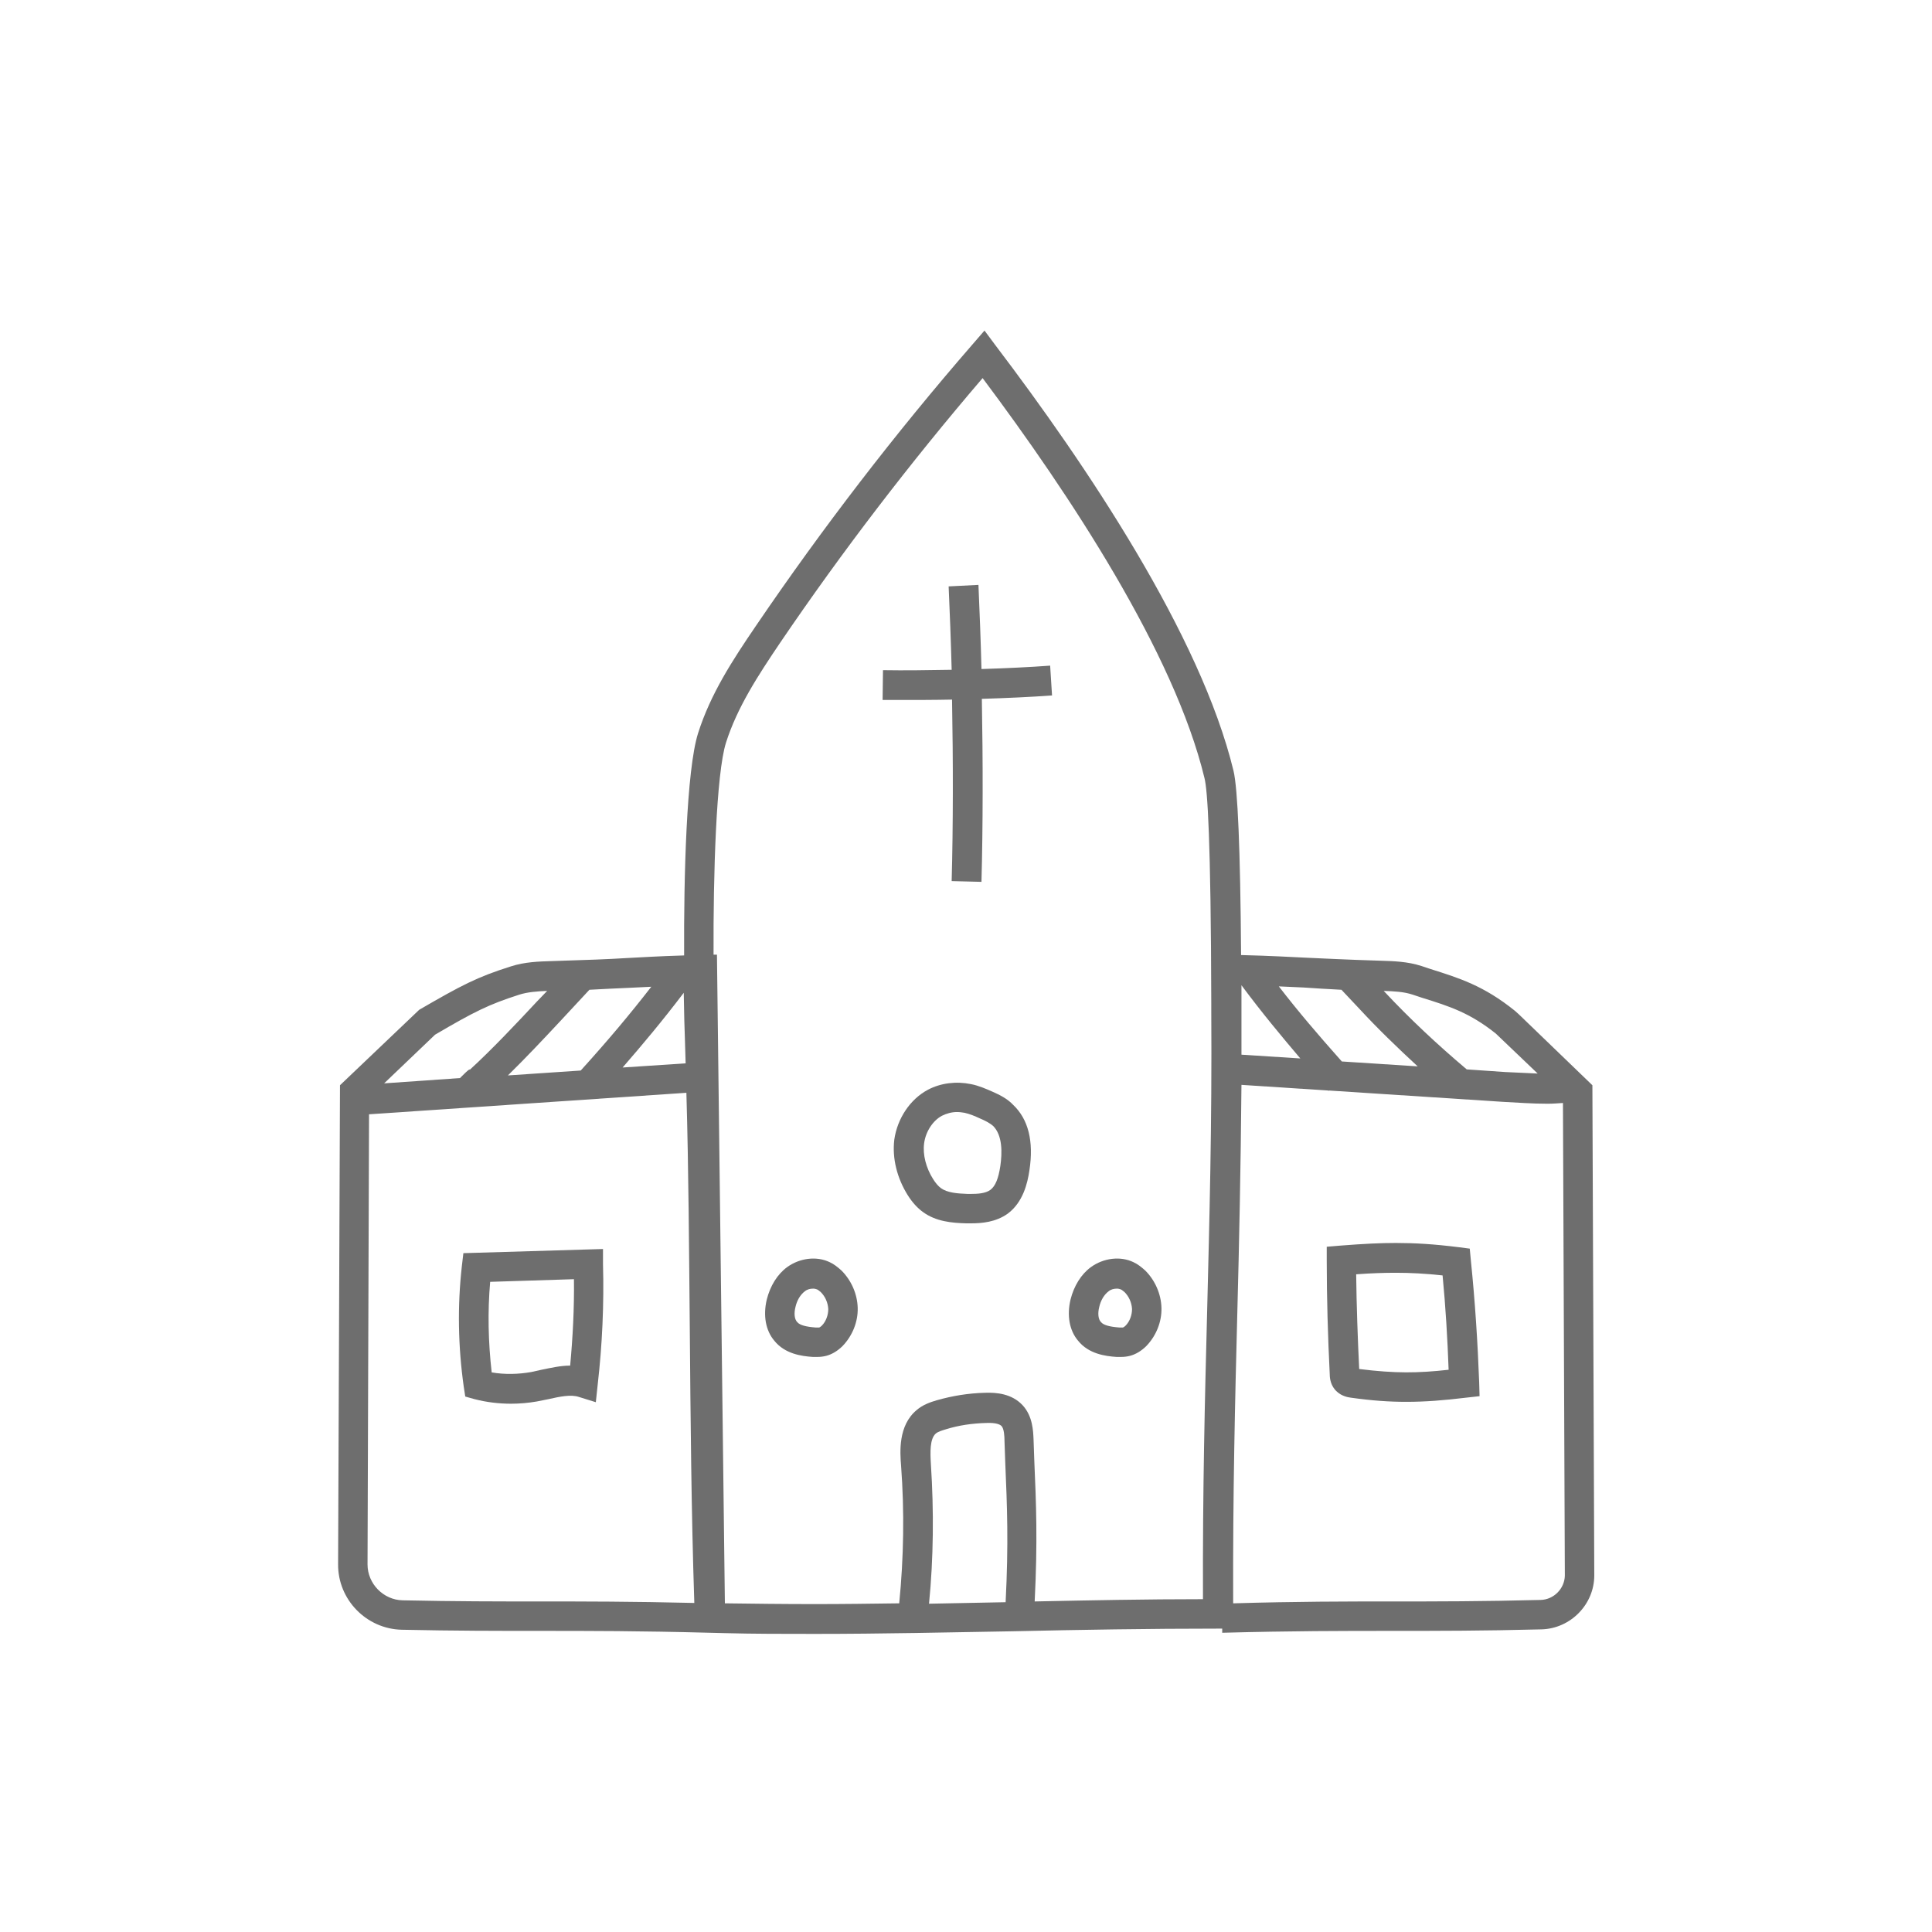
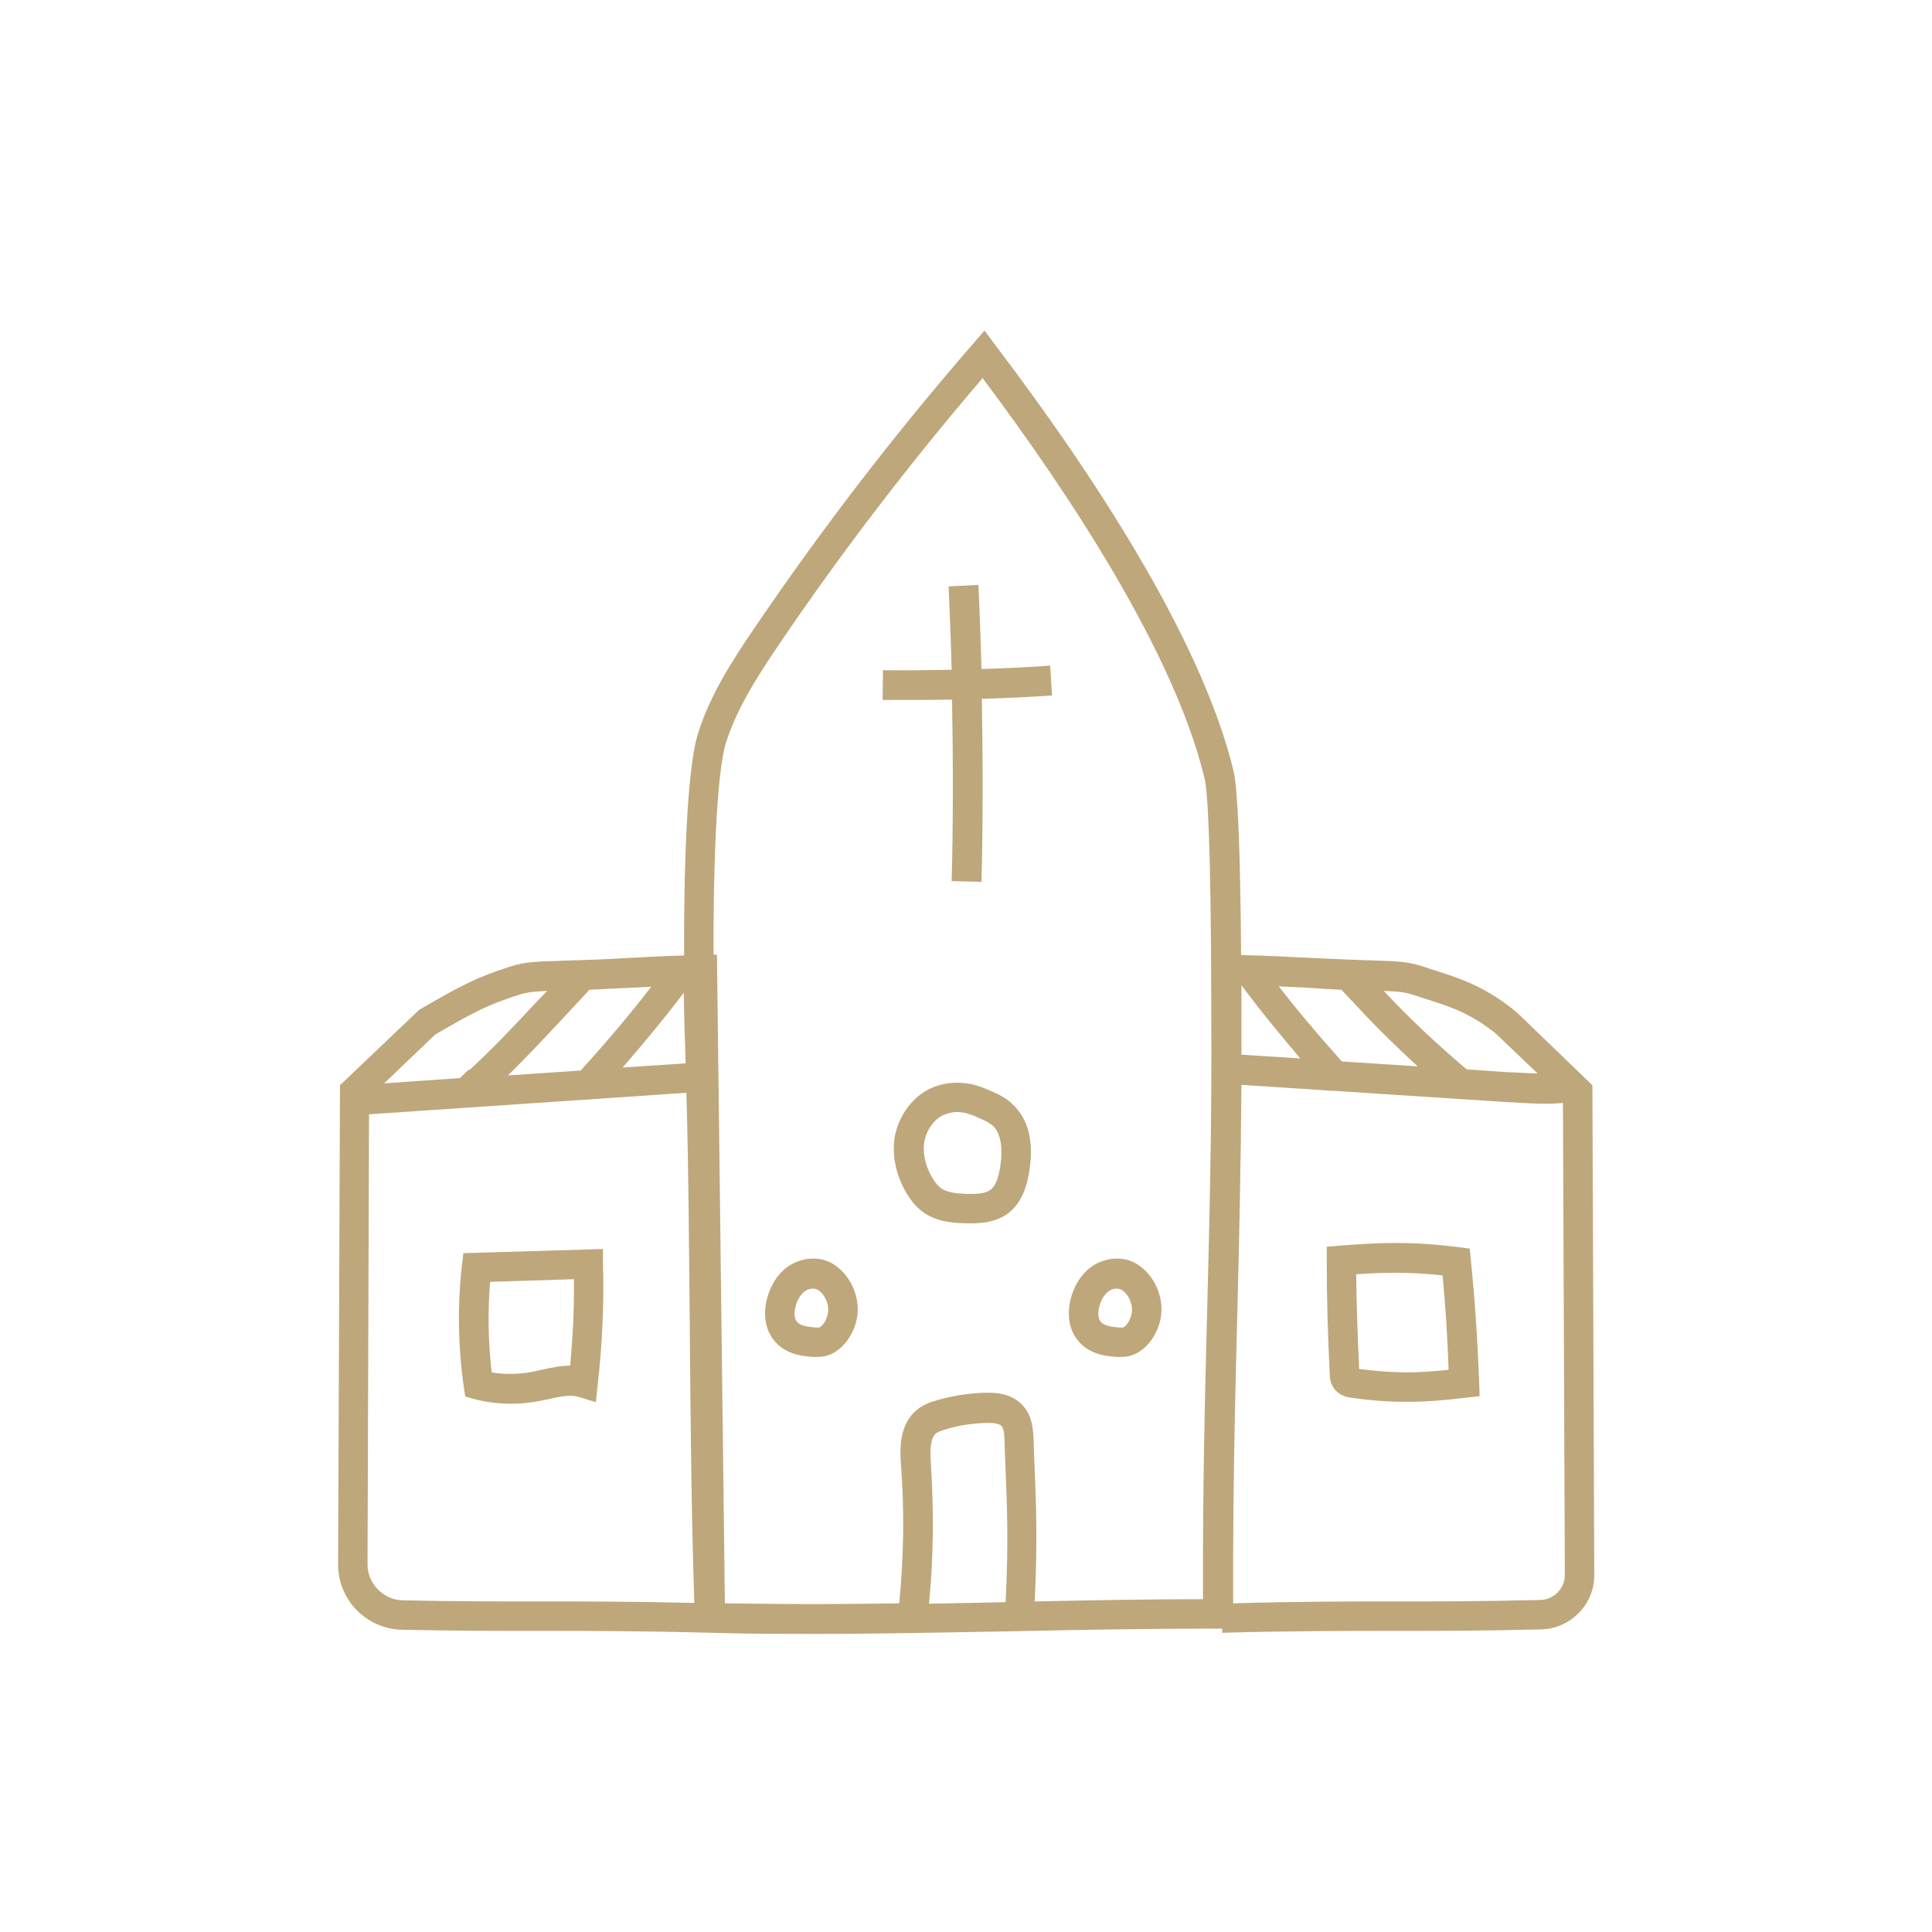
<svg xmlns="http://www.w3.org/2000/svg" version="1.1" id="Layer_1" x="0px" y="0px" width="512px" height="512px" viewBox="0 0 512 512" enable-background="new 0 0 512 512" xml:space="preserve">
  <g>
-     <path fill="#6e6e6e" d="M106.5,431.9c14.1,0.3,25.4,0.3,36.5,0.3c13.1,0,26.6,0,45.1,0.5l4.1,0.1l0,0c7.5,0.2,15.3,0.2,23.8,0.2   c17.6,0,35.4-0.4,52.6-0.7c17.7-0.4,35.9-0.7,54.3-0.7h1l0,1.1c18.5-0.5,32-0.5,45.1-0.5c11.8,0,24,0,39.5-0.4   c7.7-0.2,14-6.6,14-14.3L422,287.6l-19.5-18.8l-1-0.9c-8.3-6.7-14.8-8.7-22.4-11.1l-2.4-0.8c-3.7-1.2-7.5-1.3-10.8-1.4   c-9.9-0.3-14.9-0.6-19.8-0.8c-4.4-0.2-9-0.5-17.2-0.7c-0.2-28.2-0.9-44.2-2-48.8c-8.7-36-39.1-81.2-63.1-112.8l-2.9-3.9l-3.2,3.7   c-20.5,23.6-39.8,48.7-57.4,74.6c-6.2,9.1-12,18-15.3,28.4c-3.1,9.8-3.8,38.2-3.7,58.9c-6.9,0.2-11.2,0.5-15.3,0.7   c-4.9,0.3-10,0.5-19.8,0.8c-3.3,0.1-7.1,0.2-10.8,1.4c-8.9,2.8-13.1,5-24.3,11.5l-21,20l-0.5,126.9   C89.5,423.9,97.1,431.7,106.5,431.9z M408.3,424c-15.4,0.4-27.5,0.4-39.3,0.4c-12.4,0-25.2,0-42.2,0.5c-0.1-29.4,0.5-53.6,1.1-76.9   c0.5-18.8,0.9-38.2,1.1-60.5l23,1.5c0,0,0.1,0.1,0.1,0.1l0.1-0.1l46.1,3c3.8,0.2,7.8,0.5,11.8,0.5c1.4,0,2.7-0.1,4.1-0.2l0.5,125.3   C414.6,421,411.8,423.9,408.3,424z M329,267.8l0-2c0-1.6,0-3.1,0-4.7c5.5,7.4,10.6,13.5,15.6,19.4l-15.6-1   C329,275.7,329,271.8,329,267.8z M376.8,264.4c7.4,2.3,12.7,4,19.6,9.5l11.1,10.6c-2.9-0.1-5.7-0.3-8.6-0.4l-10.2-0.7   c-7.7-6.5-15.1-13.4-22-20.8c2.7,0.1,5.3,0.2,7.7,1L376.8,264.4z M355.5,262.3l4.8,5.1c4.9,5.3,10.1,10.3,15.4,15.2l-20.1-1.3   c-6.5-7.3-11.6-13.3-16.7-19.9c2.4,0.1,4.5,0.2,6.6,0.3C348.5,261.9,351.5,262.1,355.5,262.3z M106.7,424.1   c-5.1-0.1-9.3-4.4-9.3-9.5l0.4-119.3l84.1-5.7c0.6,20.7,0.7,41.8,0.9,62.3c0.2,24,0.4,48.7,1.2,72.9c-16.5-0.4-29-0.4-41.1-0.4   C132,424.4,120.7,424.4,106.7,424.1z M181.5,275.1c0.1,2.2,0.1,4.4,0.2,6.7l-16.7,1.1c5.3-6.1,10.5-12.3,16.2-19.8   C181.3,268.7,181.4,273,181.5,275.1z M246.7,388.1c-0.2-3.3-0.3-6.8,1.3-8.2c0.6-0.5,1.6-0.8,2.6-1.1c3.5-1.1,7.1-1.6,10.8-1.7   c2.6-0.1,3.6,0.4,4,0.8c0.7,0.7,0.8,2.8,0.8,3.9l0.2,5.7c0.5,11.8,0.9,21.4,0.1,37.1c-6.7,0.1-13.5,0.3-20.3,0.4   C247.4,412.8,247.5,400.4,246.7,388.1z M192.4,196.8c3-9.4,8.5-17.8,14.3-26.4c16.5-24.3,34.6-47.9,53.7-70.2   c23,30.7,50.8,72.8,58.8,106c0.8,3.1,1.7,16,1.8,59.6l0,2c0.2,30.8-0.5,55.7-1.1,79.9c-0.6,23.1-1.2,47-1.1,76.1   c-15.1,0-30,0.3-44.6,0.6c0.8-15.9,0.4-25.9-0.1-37.3l-0.2-5.7c-0.1-2.1-0.2-6.1-2.9-9c-2.9-3.1-7-3.4-9.9-3.3   c-4.4,0.1-8.7,0.8-12.9,2c-1.7,0.5-3.7,1.2-5.3,2.6c-4.9,4.1-4.4,11.1-4.1,14.8c0.9,12.1,0.7,24.3-0.5,36.4   c-7.5,0.1-14.9,0.2-22.3,0.2c-8.5,0-16.3-0.1-23.9-0.2L190,253l-0.9,0C189,231.8,189.8,205,192.4,196.8z M166.4,261.8   c2-0.1,3.9-0.2,6.2-0.3c-5.6,7.2-11.1,13.8-18.7,22.2l-19.3,1.3c4.7-4.6,9.4-9.6,13.7-14.2l7.9-8.5   C160.3,262.1,163.4,261.9,166.4,261.8z M115.3,274.2c10.4-6.1,14.2-8,22.3-10.6c2.2-0.7,4.8-0.9,7.4-1l-2.6,2.7   c-5.6,6-11.9,12.7-17.9,18.2l-0.1-0.1c-0.6,0.4-1.2,1-2.2,2c-0.1,0.1-0.2,0.2-0.3,0.3l-20.1,1.4L115.3,274.2z" />
-     <path fill="#6e6e6e" d="M252.3,185.4c0.3,16.3,0.3,33.4-0.1,48.1l7.9,0.2c0.4-14.8,0.4-32,0.1-48.5c6.7-0.2,13.1-0.5,18.6-0.9   l-0.5-7.9c-5.4,0.4-11.6,0.7-18.2,0.9c-0.2-7.8-0.5-15.4-0.8-22.3l-7.9,0.4c0.3,6.8,0.6,14.4,0.8,22.1c-6.2,0.1-12.4,0.2-18.2,0.1   l-0.1,7.9c1.6,0,3.1,0,4.7,0C243,185.5,247.7,185.5,252.3,185.4z" />
-     <path fill="#6e6e6e" d="M263,289.3c-1.6-0.7-3.6-1.6-5.7-2c-3.9-0.8-8-0.3-11.4,1.5c-4.7,2.5-8.1,7.6-8.9,13.2   c-0.6,4.9,0.7,10.2,3.6,14.8c1.2,1.9,2.6,3.4,4,4.4c3.4,2.5,7.6,2.9,11.5,3l1.1,0c3,0,6.7-0.3,9.9-2.6c4-3,5.2-8,5.7-11.4   c1.2-7.8-0.3-13.6-4.3-17.4C266.9,291.1,264.8,290.1,263,289.3z M265.1,309c-0.5,3.3-1.3,5.3-2.6,6.3c-1.3,1-3.5,1.1-5.2,1.1   l-0.9,0c-2.7-0.1-5.3-0.3-7-1.5c-0.7-0.5-1.4-1.3-2.1-2.4c-1.9-3-2.8-6.5-2.4-9.5c0.4-3.1,2.3-6,4.7-7.3c1.2-0.6,2.6-1,4-1   c0.7,0,1.4,0.1,2,0.2c1.4,0.3,2.8,0.9,4.1,1.5c1.2,0.5,2.6,1.2,3.5,2C265.7,300.9,265.6,305.5,265.1,309z" />
-     <path fill="#6e6e6e" d="M295.9,359.6c0.4,0,0.8,0,1.2,0c0.9,0,1.6-0.1,2.4-0.3c1.5-0.4,3-1.3,4.3-2.6c2.6-2.7,4.1-6.4,4-10.1   c-0.1-3.7-1.7-7.3-4.3-9.9c-1-0.9-2-1.7-3.1-2.2c-3.5-1.7-8-1.1-11.3,1.3c-2.6,1.9-4.5,5-5.4,8.6c-1,4.2-0.3,8.2,2,10.9   C288.5,358.8,292.9,359.4,295.9,359.6z M291.3,346.4c0.4-1.8,1.3-3.3,2.5-4.2c0.6-0.5,1.4-0.7,2.2-0.7c0.4,0,0.7,0.1,1,0.2   c0.3,0.1,0.6,0.4,1,0.7c1.2,1.2,1.9,2.8,2,4.5c0,1.6-0.6,3.3-1.7,4.4c-0.4,0.4-0.7,0.5-0.7,0.5c0,0-0.5,0-1,0   c-2.5-0.2-4.1-0.6-4.8-1.4C291,349.6,290.9,348,291.3,346.4z" />
-     <path fill="#6e6e6e" d="M215.4,359.6c0.4,0,0.8,0,1.2,0c0.9,0,1.6-0.1,2.4-0.3c1.5-0.4,3-1.3,4.3-2.6c2.6-2.7,4.1-6.4,4-10.1   c-0.1-3.7-1.7-7.3-4.3-9.9c-1-0.9-2-1.7-3.1-2.2c-3.5-1.7-8-1.1-11.3,1.3c-2.6,1.9-4.5,5-5.4,8.6c-1,4.2-0.3,8.2,2,10.9   C208,358.8,212.4,359.4,215.4,359.6z M210.8,346.4c0.4-1.8,1.3-3.3,2.5-4.2c0.6-0.5,1.4-0.7,2.2-0.7c0.4,0,0.7,0.1,1,0.2   c0.3,0.1,0.6,0.4,1,0.7c1.2,1.2,1.9,2.8,2,4.5c0,1.6-0.6,3.3-1.7,4.4c-0.4,0.4-0.7,0.5-0.7,0.5c0,0-0.5,0-1,0   c-2.5-0.2-4.1-0.6-4.8-1.4C210.5,349.6,210.4,348,210.8,346.4z" />
-     <path fill="#6e6e6e" d="M159.8,331l-37,1.1l-0.4,3.4c-1.2,10.6-1,21.4,0.5,32l0.4,2.6l2.5,0.7c3.1,0.8,6.4,1.2,9.6,1.2   c2.3,0,4.6-0.2,6.9-0.6c1-0.2,2-0.4,3-0.6c3.1-0.7,6-1.3,8.1-0.6l4.5,1.4l0.5-4.7c1.2-10.5,1.7-21.3,1.4-31.9L159.8,331z    M151.1,361.9c-2.6,0-5.1,0.6-7.6,1.1c-0.9,0.2-1.8,0.4-2.7,0.6c-3.4,0.6-7,0.7-10.5,0.1c-0.9-8-1.1-16-0.4-24l22.2-0.7   C152.2,346.7,151.8,354.3,151.1,361.9z" />
-     <path fill="#6e6e6e" d="M389.8,334.1l-0.3-3.2l-3.1-0.4c-6.4-0.8-11.4-1.1-16.5-1.1c-4.1,0-8.3,0.2-14.7,0.7l-3.6,0.3v3.6   c0,10,0.3,20.2,0.8,30.3c0,0.9,0.2,3,1.9,4.5c1.3,1.2,2.9,1.5,3.7,1.6c5.7,0.8,10.2,1.1,14.7,1.1c5.1,0,10-0.4,15.8-1.1l3.6-0.4   l-0.1-3.6C391.6,355.7,390.9,344.8,389.8,334.1z M360.2,362.8c-0.4-8.3-0.7-16.7-0.8-25.1c4.2-0.3,7.4-0.4,10.5-0.4   c3.9,0,7.8,0.2,12.4,0.7c0.8,8.3,1.3,16.7,1.6,25C375.8,363.9,369.8,364,360.2,362.8z" />
+     <path fill="#bea77b" d="M106.5,431.9c14.1,0.3,25.4,0.3,36.5,0.3c13.1,0,26.6,0,45.1,0.5l4.1,0.1l0,0c7.5,0.2,15.3,0.2,23.8,0.2   c17.6,0,35.4-0.4,52.6-0.7c17.7-0.4,35.9-0.7,54.3-0.7h1l0,1.1c18.5-0.5,32-0.5,45.1-0.5c11.8,0,24,0,39.5-0.4   c7.7-0.2,14-6.6,14-14.3L422,287.6l-19.5-18.8l-1-0.9c-8.3-6.7-14.8-8.7-22.4-11.1l-2.4-0.8c-3.7-1.2-7.5-1.3-10.8-1.4   c-9.9-0.3-14.9-0.6-19.8-0.8c-4.4-0.2-9-0.5-17.2-0.7c-0.2-28.2-0.9-44.2-2-48.8c-8.7-36-39.1-81.2-63.1-112.8l-2.9-3.9l-3.2,3.7   c-20.5,23.6-39.8,48.7-57.4,74.6c-6.2,9.1-12,18-15.3,28.4c-3.1,9.8-3.8,38.2-3.7,58.9c-6.9,0.2-11.2,0.5-15.3,0.7   c-4.9,0.3-10,0.5-19.8,0.8c-3.3,0.1-7.1,0.2-10.8,1.4c-8.9,2.8-13.1,5-24.3,11.5l-21,20l-0.5,126.9   C89.5,423.9,97.1,431.7,106.5,431.9z M408.3,424c-15.4,0.4-27.5,0.4-39.3,0.4c-12.4,0-25.2,0-42.2,0.5c-0.1-29.4,0.5-53.6,1.1-76.9   c0.5-18.8,0.9-38.2,1.1-60.5l23,1.5c0,0,0.1,0.1,0.1,0.1l0.1-0.1l46.1,3c3.8,0.2,7.8,0.5,11.8,0.5c1.4,0,2.7-0.1,4.1-0.2l0.5,125.3   C414.6,421,411.8,423.9,408.3,424z M329,267.8l0-2c0-1.6,0-3.1,0-4.7c5.5,7.4,10.6,13.5,15.6,19.4l-15.6-1   C329,275.7,329,271.8,329,267.8z M376.8,264.4c7.4,2.3,12.7,4,19.6,9.5l11.1,10.6c-2.9-0.1-5.7-0.3-8.6-0.4l-10.2-0.7   c-7.7-6.5-15.1-13.4-22-20.8c2.7,0.1,5.3,0.2,7.7,1L376.8,264.4z M355.5,262.3l4.8,5.1c4.9,5.3,10.1,10.3,15.4,15.2l-20.1-1.3   c-6.5-7.3-11.6-13.3-16.7-19.9c2.4,0.1,4.5,0.2,6.6,0.3C348.5,261.9,351.5,262.1,355.5,262.3z M106.7,424.1   c-5.1-0.1-9.3-4.4-9.3-9.5l0.4-119.3l84.1-5.7c0.6,20.7,0.7,41.8,0.9,62.3c0.2,24,0.4,48.7,1.2,72.9c-16.5-0.4-29-0.4-41.1-0.4   C132,424.4,120.7,424.4,106.7,424.1z M181.5,275.1c0.1,2.2,0.1,4.4,0.2,6.7l-16.7,1.1c5.3-6.1,10.5-12.3,16.2-19.8   C181.3,268.7,181.4,273,181.5,275.1z M246.7,388.1c-0.2-3.3-0.3-6.8,1.3-8.2c0.6-0.5,1.6-0.8,2.6-1.1c3.5-1.1,7.1-1.6,10.8-1.7   c2.6-0.1,3.6,0.4,4,0.8c0.7,0.7,0.8,2.8,0.8,3.9l0.2,5.7c0.5,11.8,0.9,21.4,0.1,37.1c-6.7,0.1-13.5,0.3-20.3,0.4   C247.4,412.8,247.5,400.4,246.7,388.1z M192.4,196.8c3-9.4,8.5-17.8,14.3-26.4c16.5-24.3,34.6-47.9,53.7-70.2   c23,30.7,50.8,72.8,58.8,106c0.8,3.1,1.7,16,1.8,59.6l0,2c0.2,30.8-0.5,55.7-1.1,79.9c-0.6,23.1-1.2,47-1.1,76.1   c-15.1,0-30,0.3-44.6,0.6c0.8-15.9,0.4-25.9-0.1-37.3l-0.2-5.7c-0.1-2.1-0.2-6.1-2.9-9c-2.9-3.1-7-3.4-9.9-3.3   c-4.4,0.1-8.7,0.8-12.9,2c-1.7,0.5-3.7,1.2-5.3,2.6c-4.9,4.1-4.4,11.1-4.1,14.8c0.9,12.1,0.7,24.3-0.5,36.4   c-7.5,0.1-14.9,0.2-22.3,0.2c-8.5,0-16.3-0.1-23.9-0.2L190,253l-0.9,0C189,231.8,189.8,205,192.4,196.8z M166.4,261.8   c2-0.1,3.9-0.2,6.2-0.3c-5.6,7.2-11.1,13.8-18.7,22.2l-19.3,1.3c4.7-4.6,9.4-9.6,13.7-14.2l7.9-8.5   C160.3,262.1,163.4,261.9,166.4,261.8z M115.3,274.2c10.4-6.1,14.2-8,22.3-10.6c2.2-0.7,4.8-0.9,7.4-1l-2.6,2.7   c-5.6,6-11.9,12.7-17.9,18.2l-0.1-0.1c-0.6,0.4-1.2,1-2.2,2c-0.1,0.1-0.2,0.2-0.3,0.3l-20.1,1.4L115.3,274.2z" />
+     <path fill="#bea77b" d="M252.3,185.4c0.3,16.3,0.3,33.4-0.1,48.1l7.9,0.2c0.4-14.8,0.4-32,0.1-48.5c6.7-0.2,13.1-0.5,18.6-0.9   l-0.5-7.9c-5.4,0.4-11.6,0.7-18.2,0.9c-0.2-7.8-0.5-15.4-0.8-22.3l-7.9,0.4c0.3,6.8,0.6,14.4,0.8,22.1c-6.2,0.1-12.4,0.2-18.2,0.1   l-0.1,7.9c1.6,0,3.1,0,4.7,0C243,185.5,247.7,185.5,252.3,185.4z" />
+     <path fill="#bea77b" d="M263,289.3c-1.6-0.7-3.6-1.6-5.7-2c-3.9-0.8-8-0.3-11.4,1.5c-4.7,2.5-8.1,7.6-8.9,13.2   c-0.6,4.9,0.7,10.2,3.6,14.8c1.2,1.9,2.6,3.4,4,4.4c3.4,2.5,7.6,2.9,11.5,3l1.1,0c3,0,6.7-0.3,9.9-2.6c4-3,5.2-8,5.7-11.4   c1.2-7.8-0.3-13.6-4.3-17.4C266.9,291.1,264.8,290.1,263,289.3z M265.1,309c-0.5,3.3-1.3,5.3-2.6,6.3c-1.3,1-3.5,1.1-5.2,1.1   l-0.9,0c-2.7-0.1-5.3-0.3-7-1.5c-0.7-0.5-1.4-1.3-2.1-2.4c-1.9-3-2.8-6.5-2.4-9.5c0.4-3.1,2.3-6,4.7-7.3c1.2-0.6,2.6-1,4-1   c0.7,0,1.4,0.1,2,0.2c1.4,0.3,2.8,0.9,4.1,1.5c1.2,0.5,2.6,1.2,3.5,2C265.7,300.9,265.6,305.5,265.1,309z" />
+     <path fill="#bea77b" d="M295.9,359.6c0.4,0,0.8,0,1.2,0c0.9,0,1.6-0.1,2.4-0.3c1.5-0.4,3-1.3,4.3-2.6c2.6-2.7,4.1-6.4,4-10.1   c-0.1-3.7-1.7-7.3-4.3-9.9c-1-0.9-2-1.7-3.1-2.2c-3.5-1.7-8-1.1-11.3,1.3c-2.6,1.9-4.5,5-5.4,8.6c-1,4.2-0.3,8.2,2,10.9   C288.5,358.8,292.9,359.4,295.9,359.6z M291.3,346.4c0.4-1.8,1.3-3.3,2.5-4.2c0.6-0.5,1.4-0.7,2.2-0.7c0.4,0,0.7,0.1,1,0.2   c0.3,0.1,0.6,0.4,1,0.7c1.2,1.2,1.9,2.8,2,4.5c0,1.6-0.6,3.3-1.7,4.4c-0.4,0.4-0.7,0.5-0.7,0.5c0,0-0.5,0-1,0   c-2.5-0.2-4.1-0.6-4.8-1.4C291,349.6,290.9,348,291.3,346.4z" />
+     <path fill="#bea77b" d="M215.4,359.6c0.4,0,0.8,0,1.2,0c0.9,0,1.6-0.1,2.4-0.3c1.5-0.4,3-1.3,4.3-2.6c2.6-2.7,4.1-6.4,4-10.1   c-0.1-3.7-1.7-7.3-4.3-9.9c-1-0.9-2-1.7-3.1-2.2c-3.5-1.7-8-1.1-11.3,1.3c-2.6,1.9-4.5,5-5.4,8.6c-1,4.2-0.3,8.2,2,10.9   C208,358.8,212.4,359.4,215.4,359.6z M210.8,346.4c0.4-1.8,1.3-3.3,2.5-4.2c0.6-0.5,1.4-0.7,2.2-0.7c0.4,0,0.7,0.1,1,0.2   c0.3,0.1,0.6,0.4,1,0.7c1.2,1.2,1.9,2.8,2,4.5c0,1.6-0.6,3.3-1.7,4.4c-0.4,0.4-0.7,0.5-0.7,0.5c0,0-0.5,0-1,0   c-2.5-0.2-4.1-0.6-4.8-1.4C210.5,349.6,210.4,348,210.8,346.4z" />
+     <path fill="#bea77b" d="M159.8,331l-37,1.1l-0.4,3.4c-1.2,10.6-1,21.4,0.5,32l0.4,2.6l2.5,0.7c3.1,0.8,6.4,1.2,9.6,1.2   c2.3,0,4.6-0.2,6.9-0.6c1-0.2,2-0.4,3-0.6c3.1-0.7,6-1.3,8.1-0.6l4.5,1.4l0.5-4.7c1.2-10.5,1.7-21.3,1.4-31.9L159.8,331z    M151.1,361.9c-2.6,0-5.1,0.6-7.6,1.1c-0.9,0.2-1.8,0.4-2.7,0.6c-3.4,0.6-7,0.7-10.5,0.1c-0.9-8-1.1-16-0.4-24l22.2-0.7   C152.2,346.7,151.8,354.3,151.1,361.9z" />
+     <path fill="#bea77b" d="M389.8,334.1l-0.3-3.2l-3.1-0.4c-6.4-0.8-11.4-1.1-16.5-1.1c-4.1,0-8.3,0.2-14.7,0.7l-3.6,0.3v3.6   c0,10,0.3,20.2,0.8,30.3c0,0.9,0.2,3,1.9,4.5c1.3,1.2,2.9,1.5,3.7,1.6c5.7,0.8,10.2,1.1,14.7,1.1c5.1,0,10-0.4,15.8-1.1l3.6-0.4   l-0.1-3.6C391.6,355.7,390.9,344.8,389.8,334.1z M360.2,362.8c-0.4-8.3-0.7-16.7-0.8-25.1c4.2-0.3,7.4-0.4,10.5-0.4   c3.9,0,7.8,0.2,12.4,0.7c0.8,8.3,1.3,16.7,1.6,25C375.8,363.9,369.8,364,360.2,362.8z" />
  </g>
</svg>
